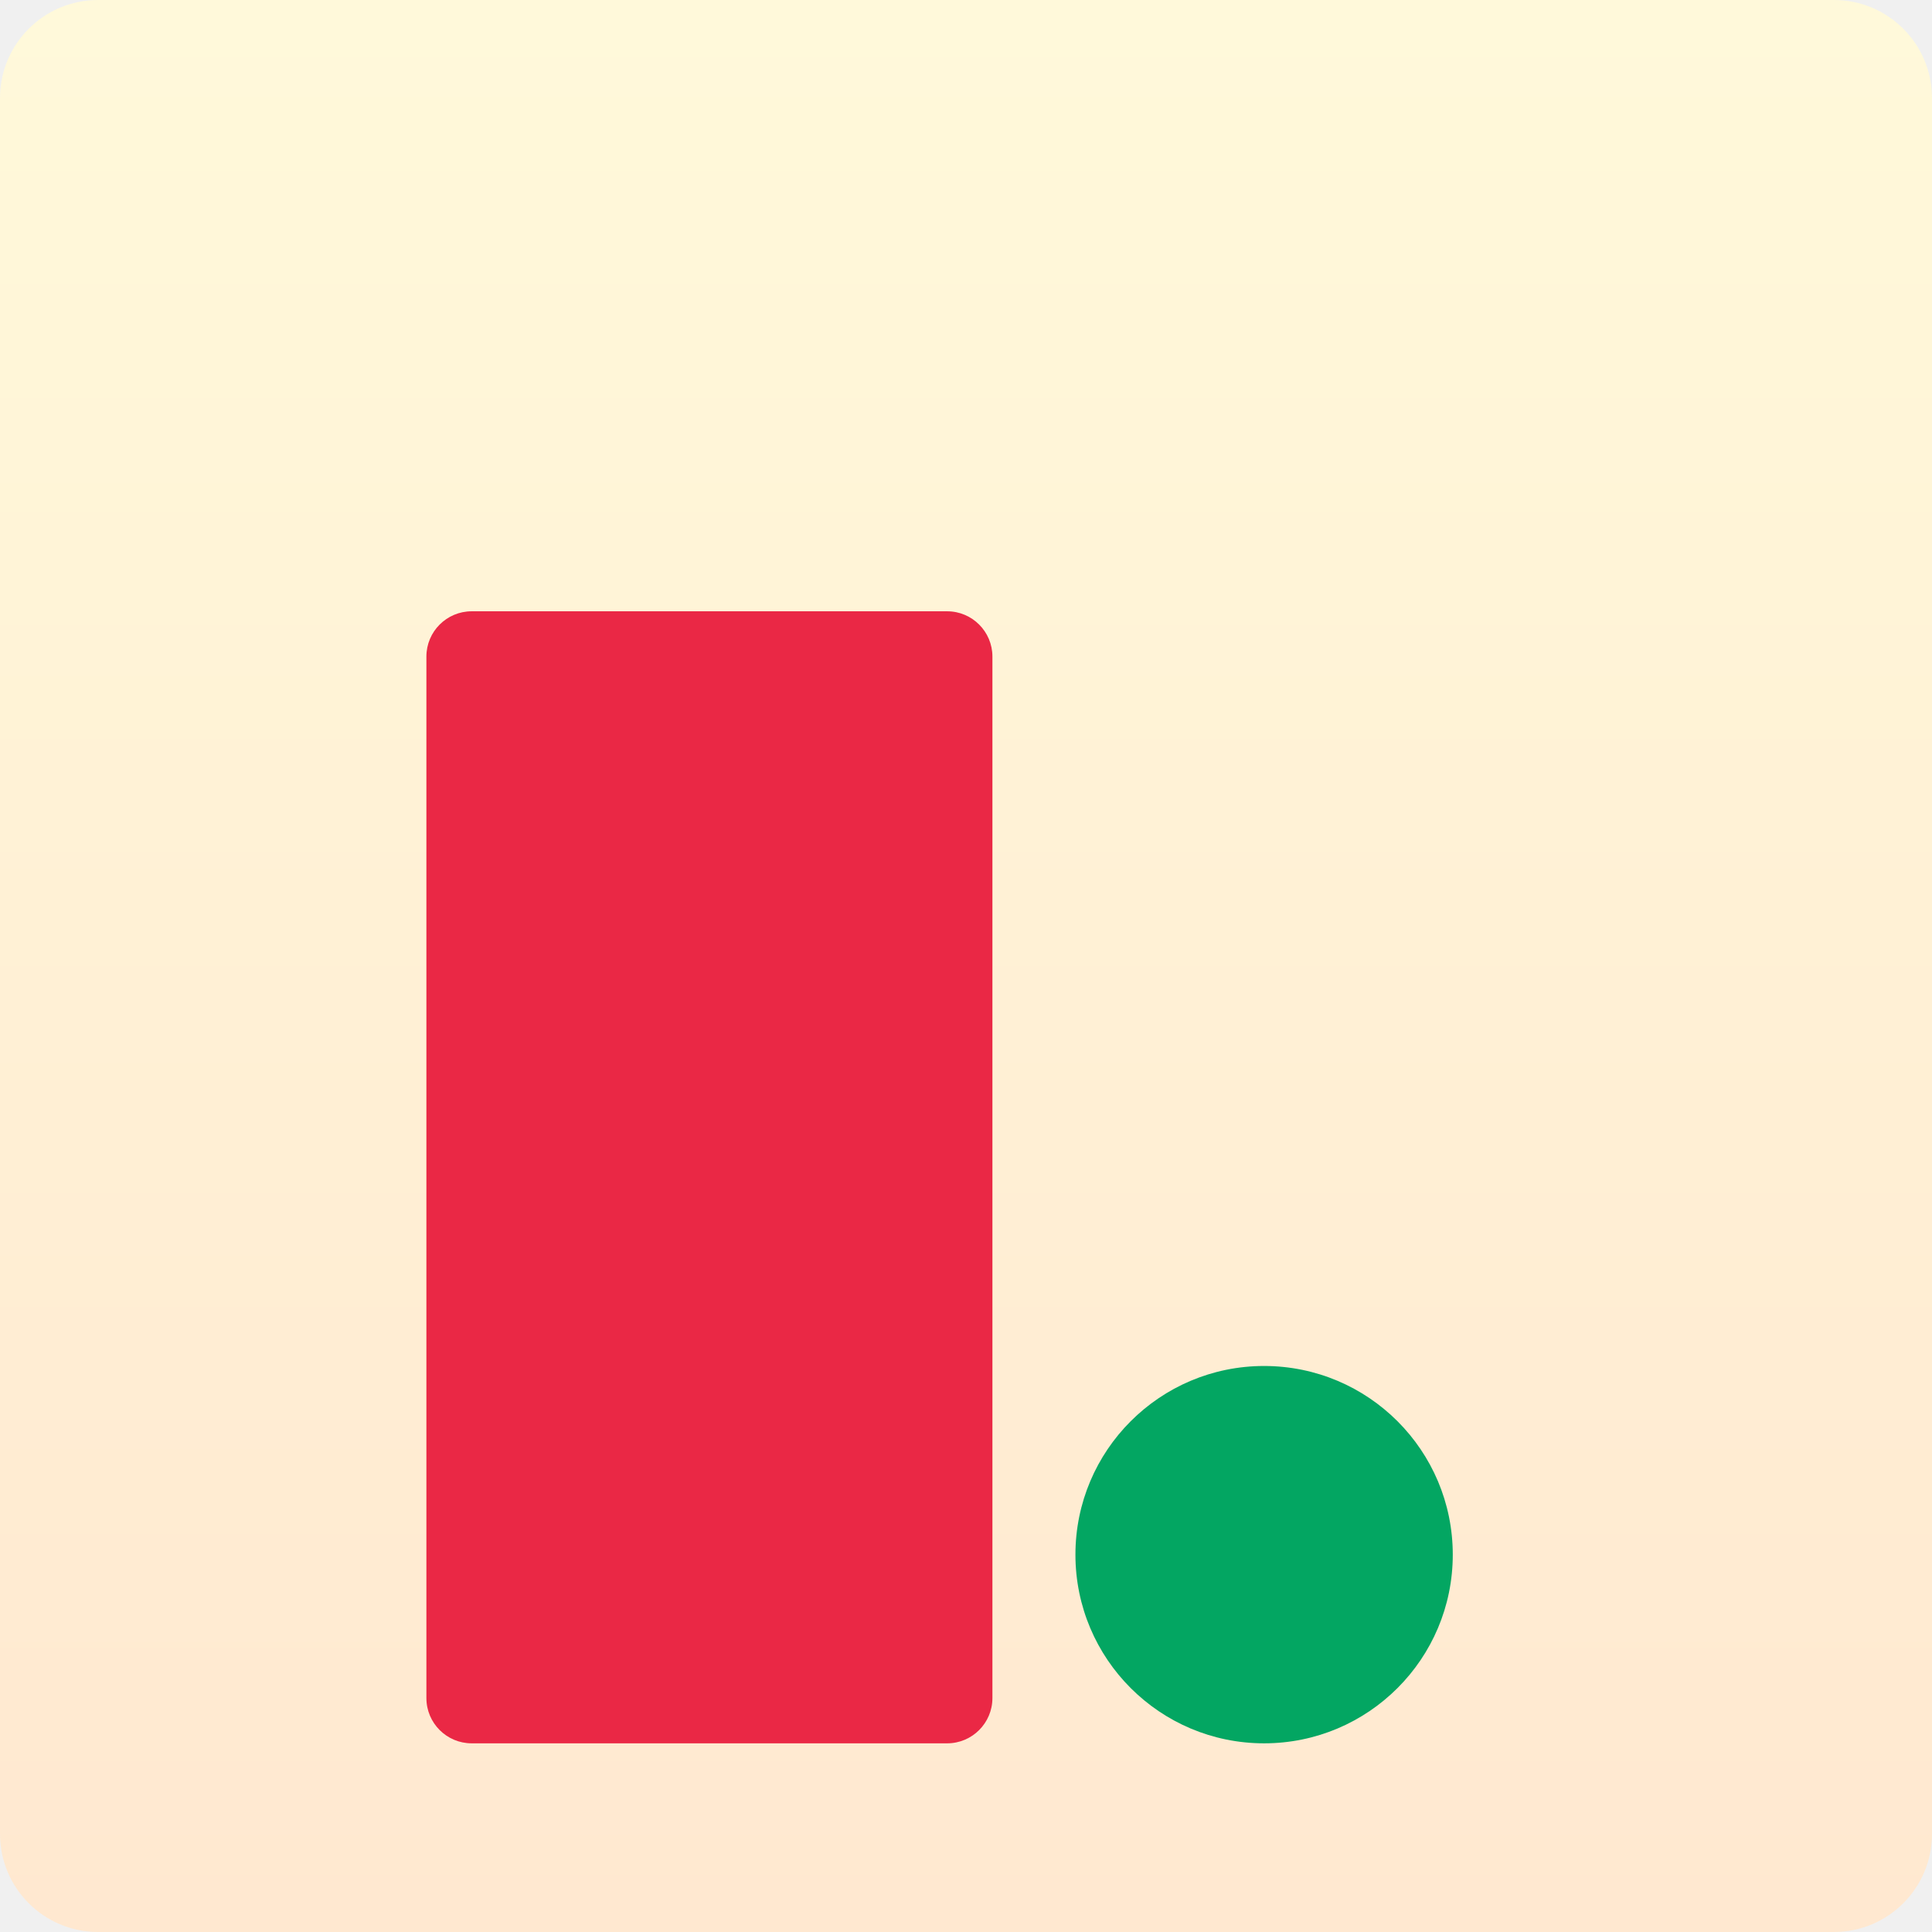
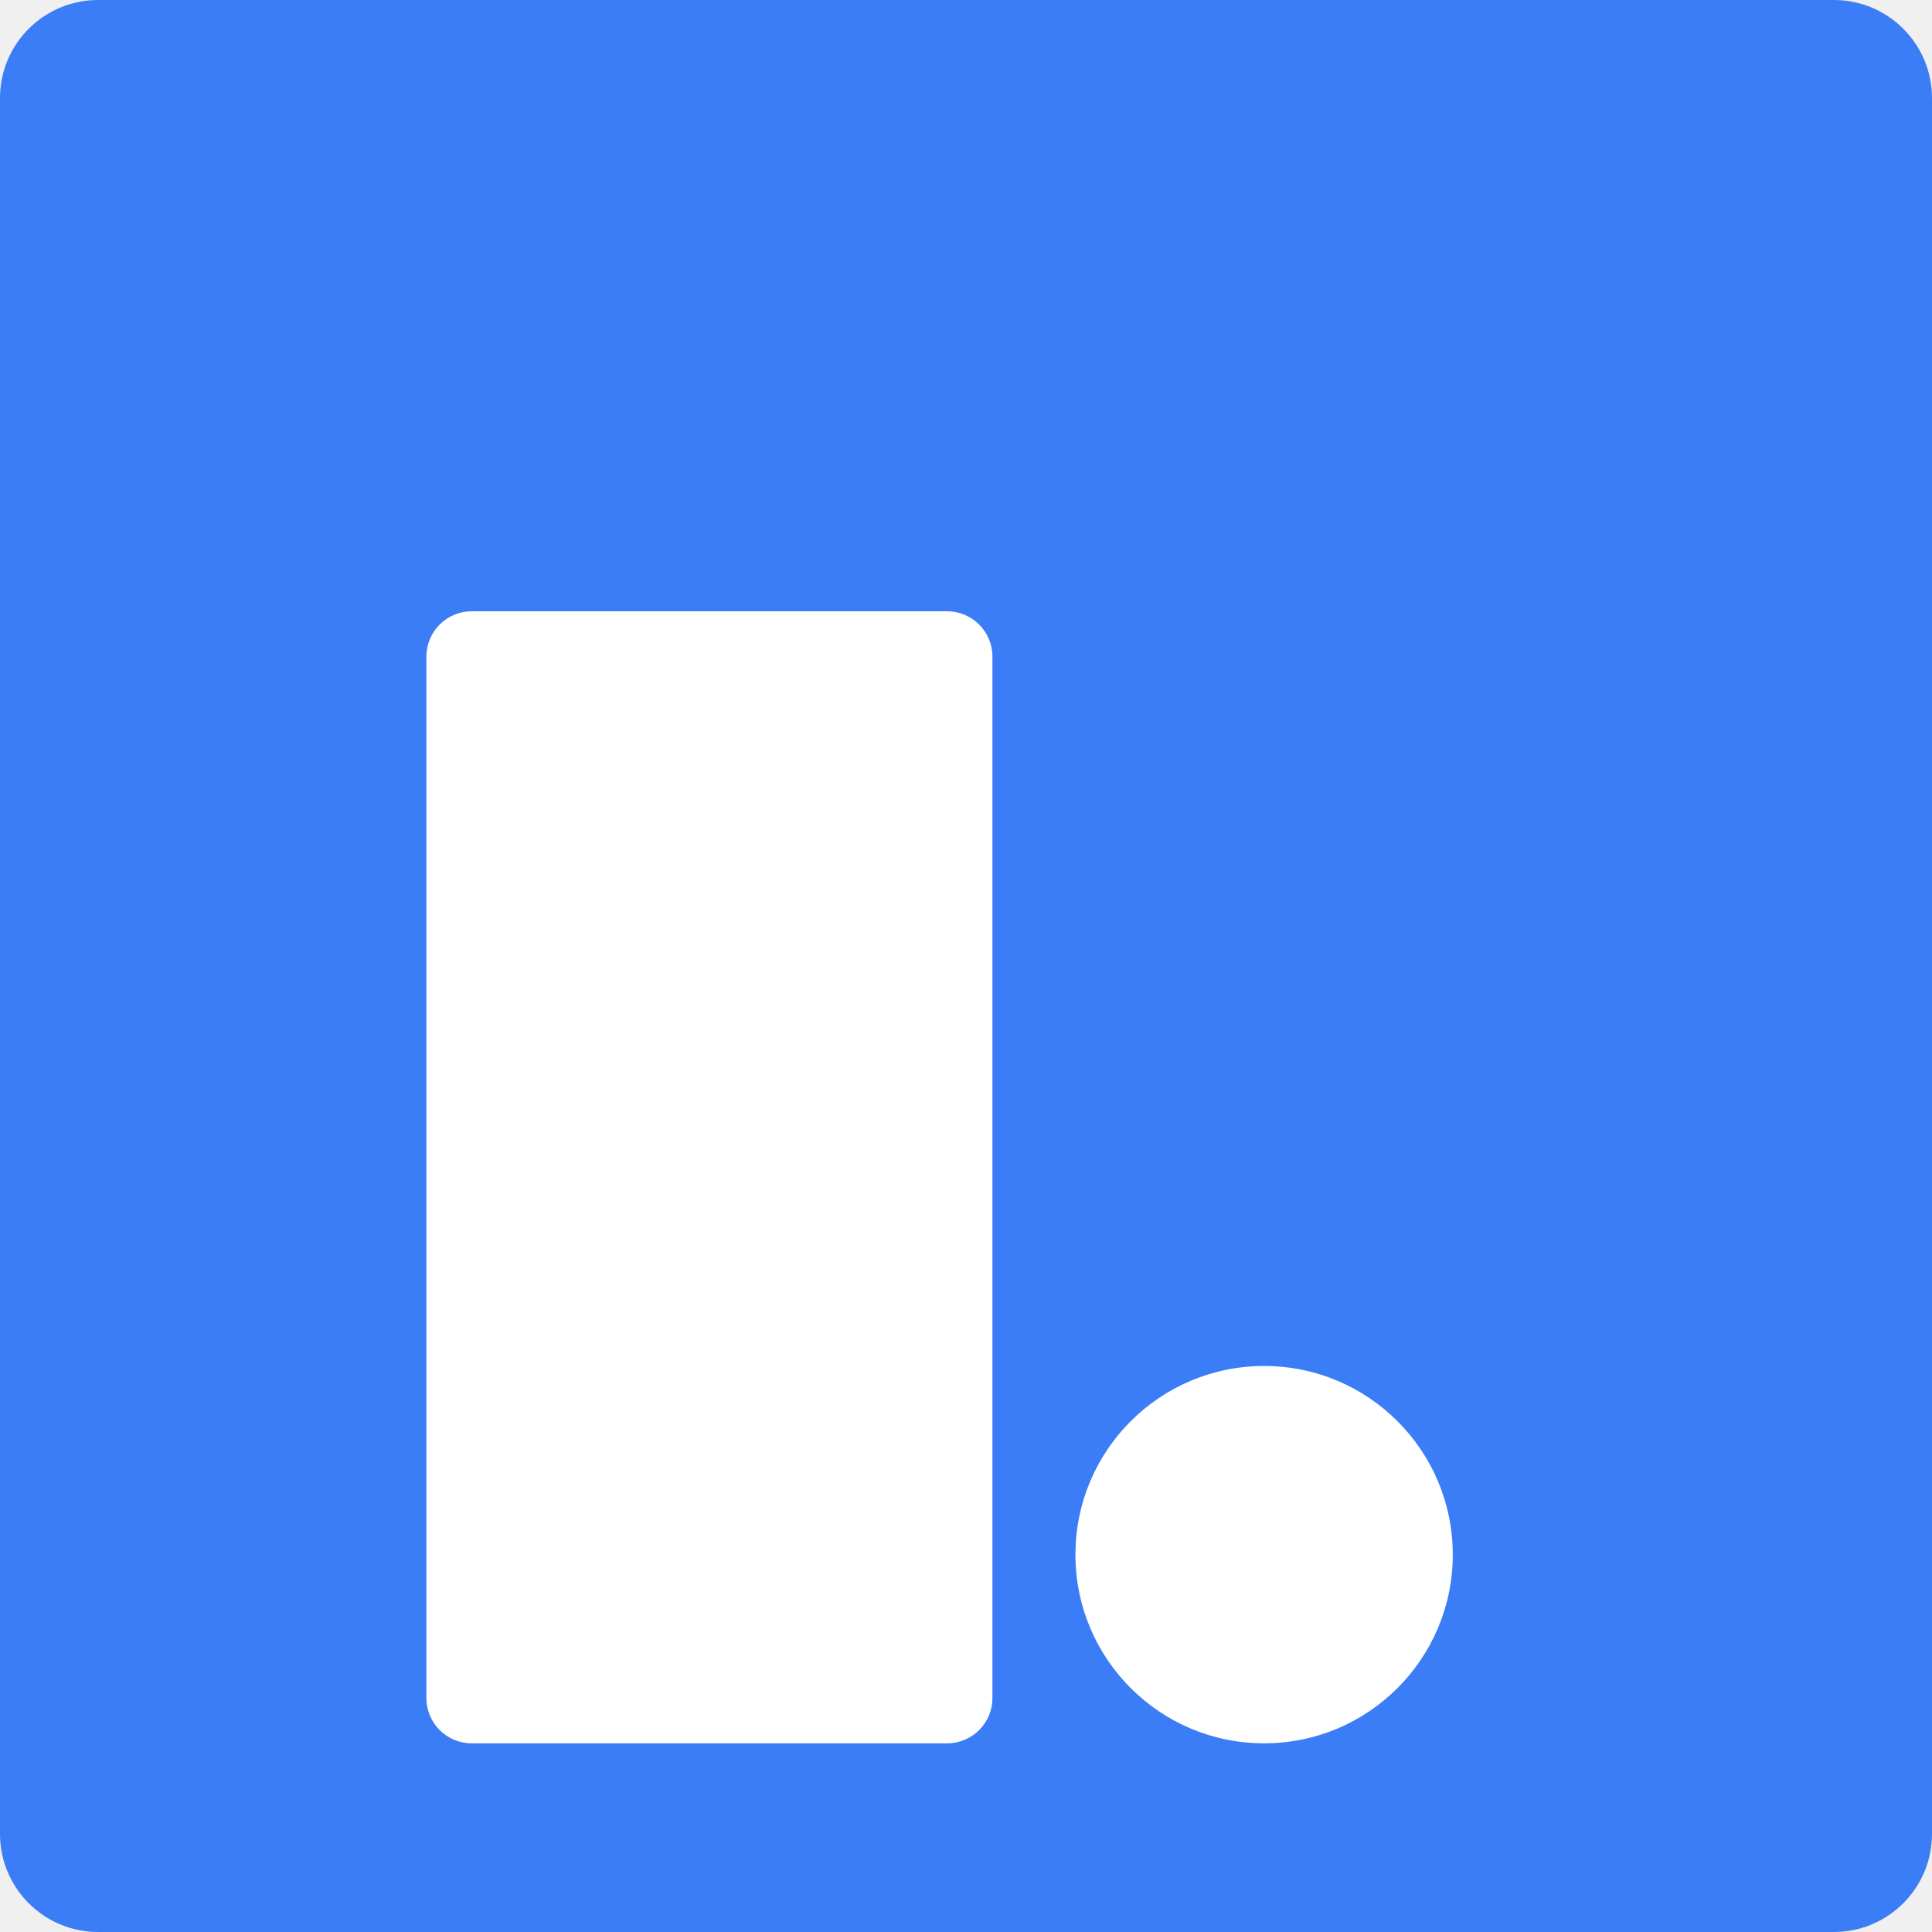
<svg xmlns="http://www.w3.org/2000/svg" width="512" height="512" viewBox="0 0 512 512" fill="none">
-   <rect width="512" height="512" rx="26" fill="url(#paint0_linear_404_112)" />
-   <path d="M113 174C113 167.373 118.373 162 125 162H251C257.627 162 263 167.373 263 174V450C263 456.627 257.627 462 251 462H125C118.373 462 113 456.627 113 450V174Z" fill="#EA2845" />
-   <rect x="285" y="362" width="100" height="100" rx="50" fill="#03A662" />
-   <defs>
-     <linearGradient id="paint0_linear_404_112" x1="256" y1="0" x2="256" y2="512" gradientUnits="userSpaceOnUse">
-       <stop stop-color="#FFF9DA" />
-       <stop offset="1" stop-color="#FFE8D0" />
-     </linearGradient>
-   </defs>
+   <rect width="512" height="512" rx="26" fill="#3B7DF6" />
+   <path d="M113 174C113 167.373 118.373 162 125 162H251C257.627 162 263 167.373 263 174V450C263 456.627 257.627 462 251 462H125C118.373 462 113 456.627 113 450V174Z" fill="white" />
+   <rect x="285" y="362" width="100" height="100" rx="50" fill="white" />
</svg>
